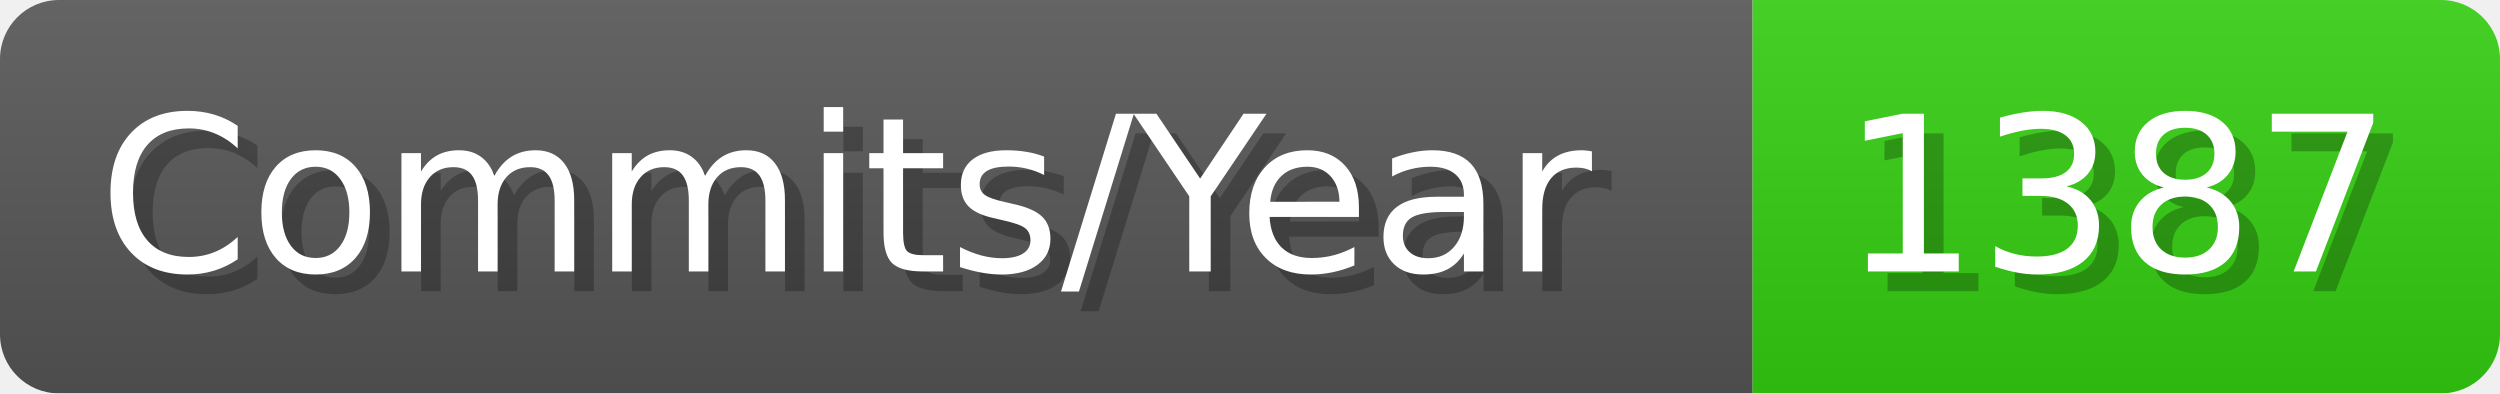
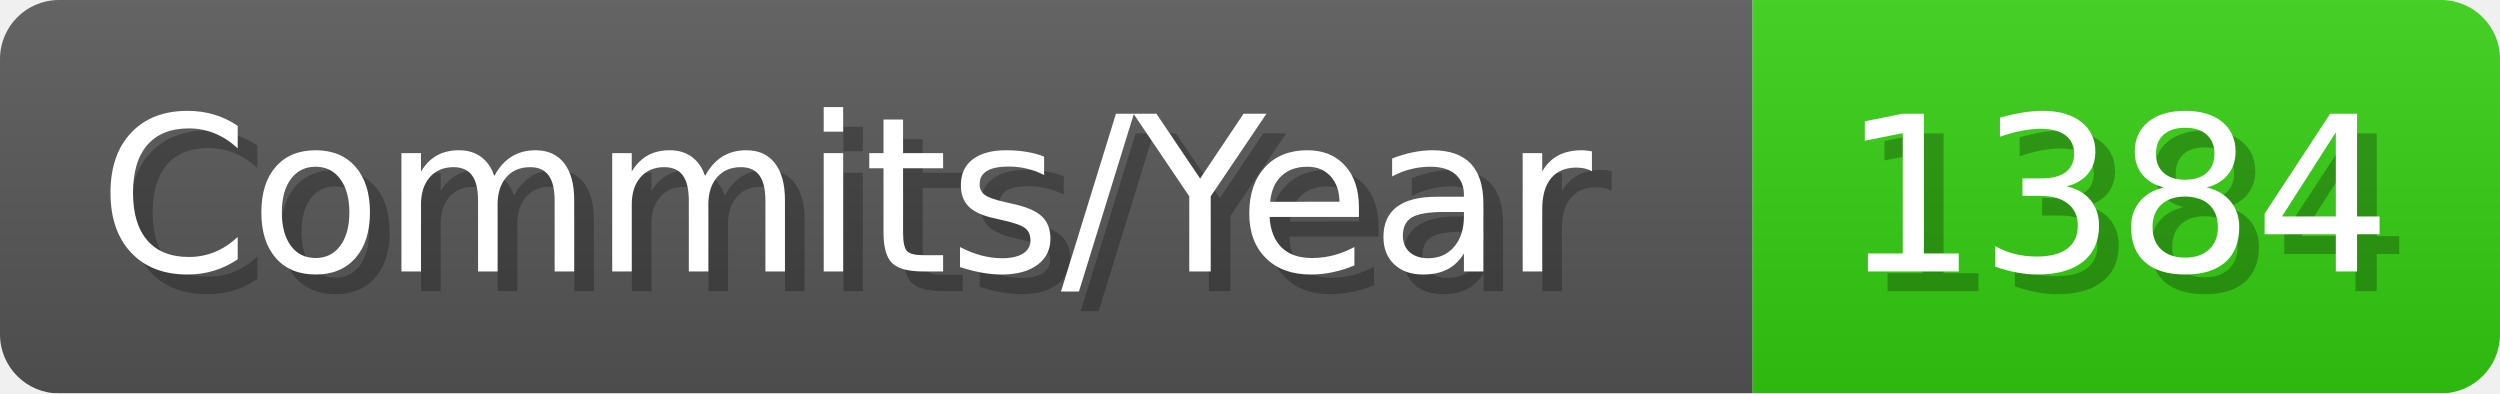
- <svg xmlns="http://www.w3.org/2000/svg" width="127.1" height="20" viewBox="0 0 1271 200" role="img" aria-label="Commits/Year: 1387">
+ <svg xmlns="http://www.w3.org/2000/svg" width="127.1" height="20" viewBox="0 0 1271 200" role="img" aria-label="Commits/Year: 1384">
  <linearGradient id="aUPdi" x2="0" y2="100%">
    <stop offset="0" stop-opacity=".1" stop-color="#EEE" />
    <stop offset="1" stop-opacity=".1" />
  </linearGradient>
  <mask id="WfAiQ">
    <rect width="1271" height="200" rx="30" fill="#FFF" />
  </mask>
  <g mask="url(#WfAiQ)">
    <rect width="891" height="200" fill="#555" />
    <rect width="380" height="200" fill="#3C1" x="891" />
    <rect width="1271" height="200" fill="url(#aUPdi)" />
  </g>
  <g aria-hidden="true" fill="#fff" text-anchor="start" font-family="Verdana,DejaVu Sans,sans-serif" font-size="110">
    <text x="60" y="148" textLength="791" fill="#000" opacity="0.25">Commits/Year</text>
    <text x="50" y="138" textLength="791">Commits/Year</text>
-     <text x="946" y="148" textLength="280" fill="#000" opacity="0.25">1387</text>
-     <text x="936" y="138" textLength="280">1387</text>
+     <text x="946" y="148" textLength="280" fill="#000" opacity="0.25">1384</text>
+     <text x="936" y="138" textLength="280">1384</text>
  </g>
</svg>
